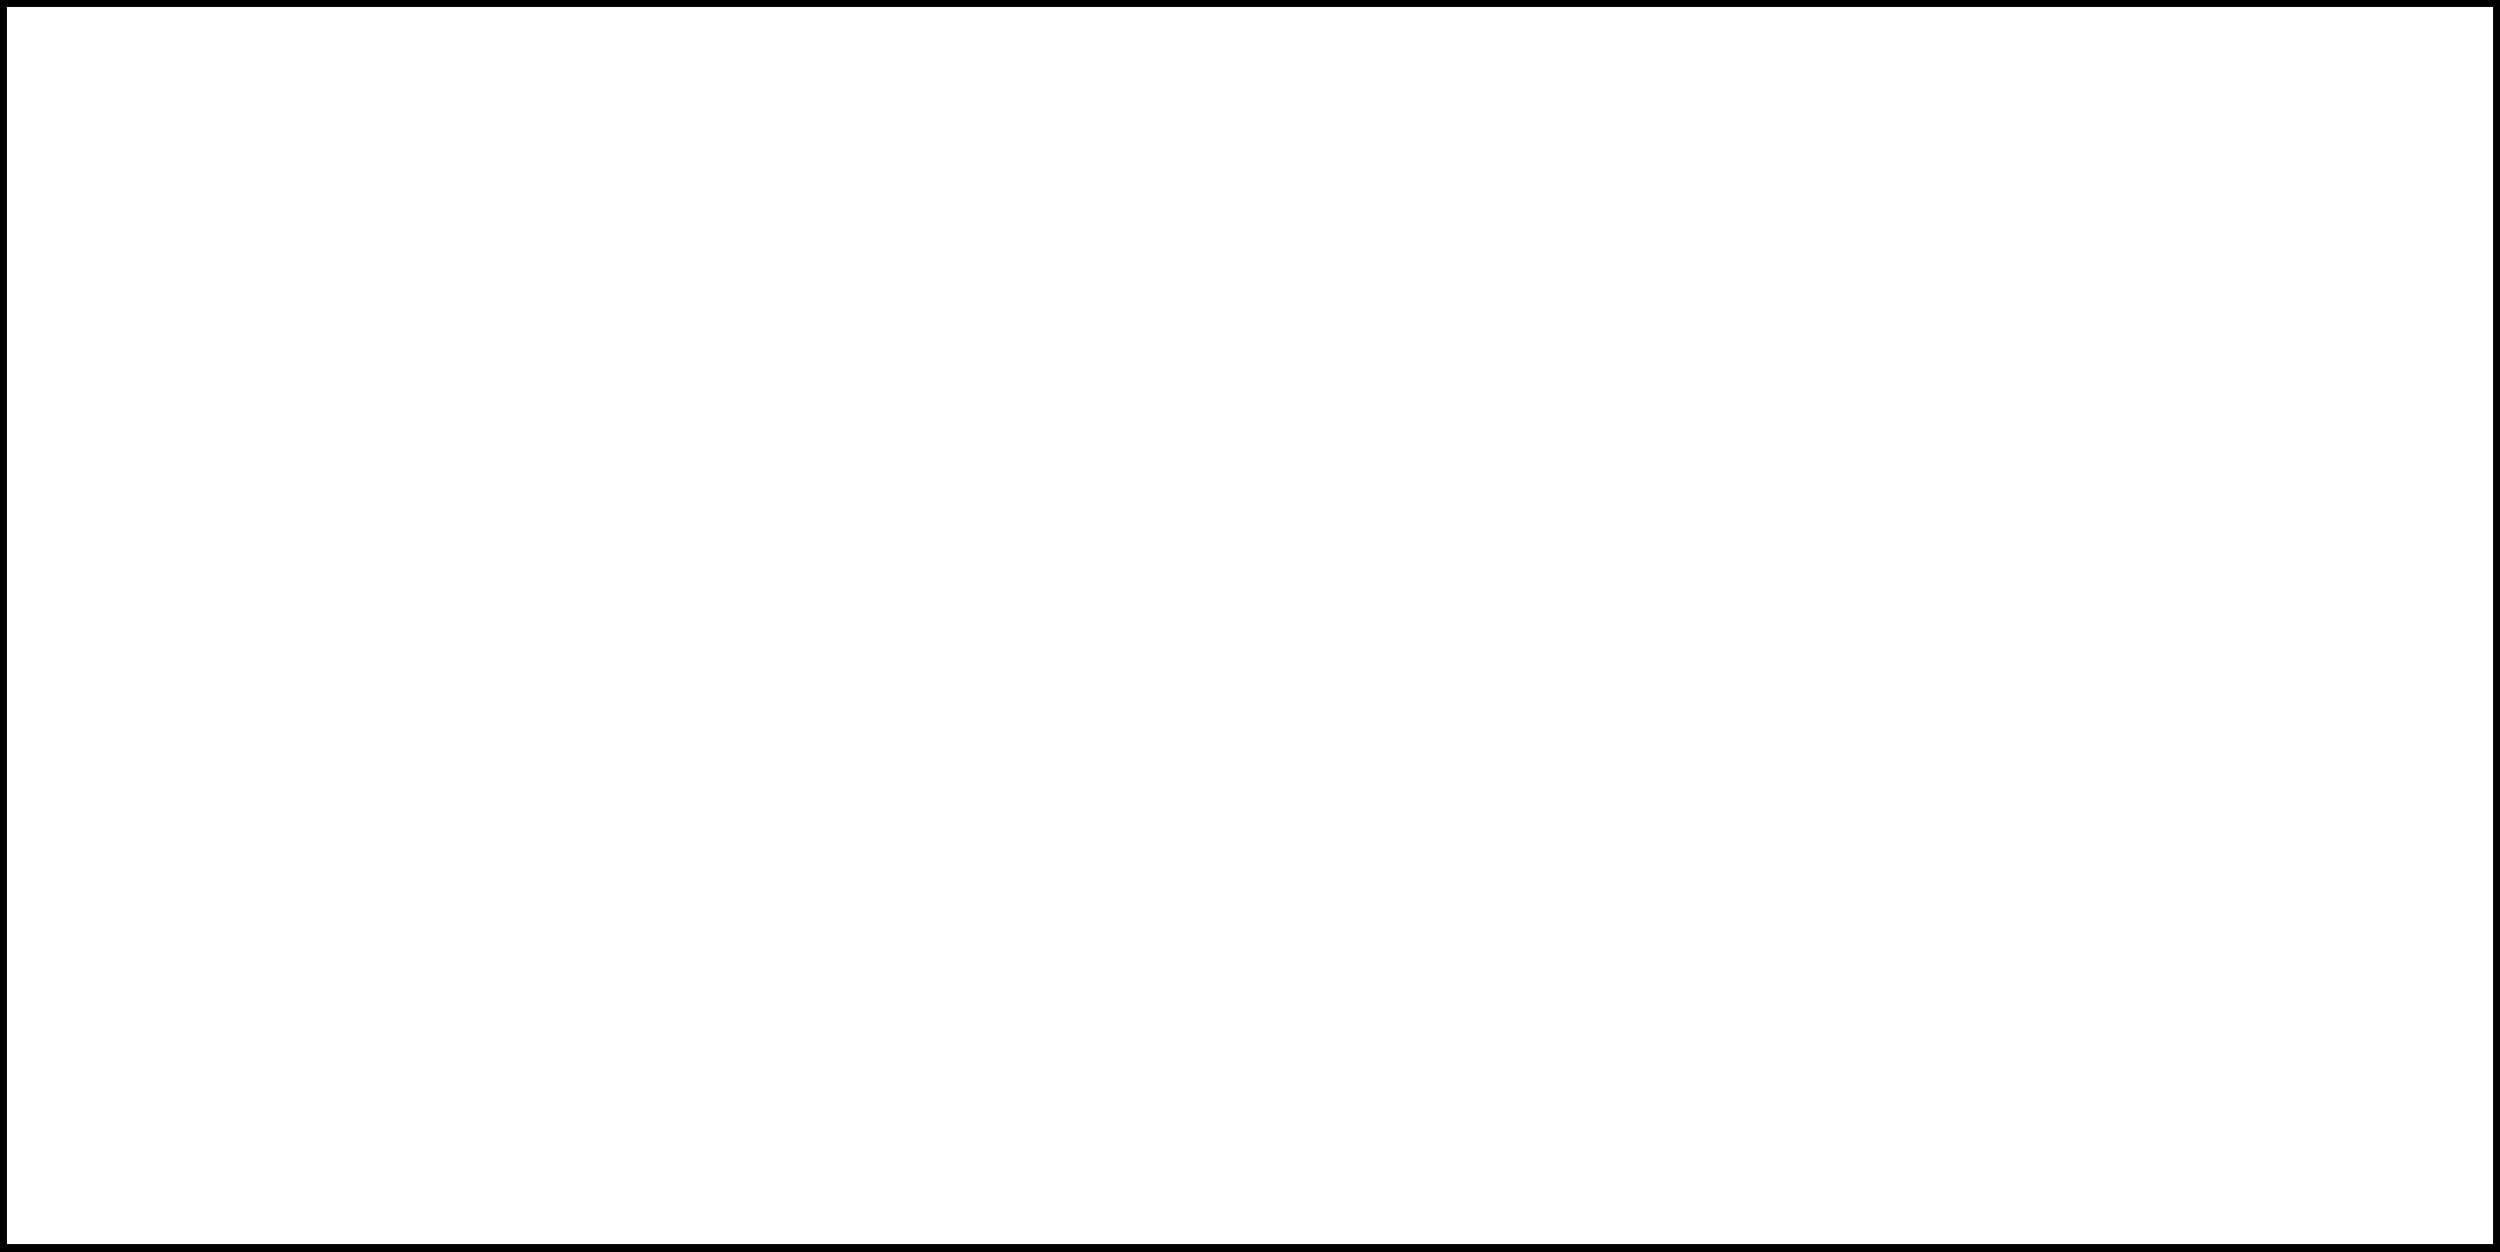
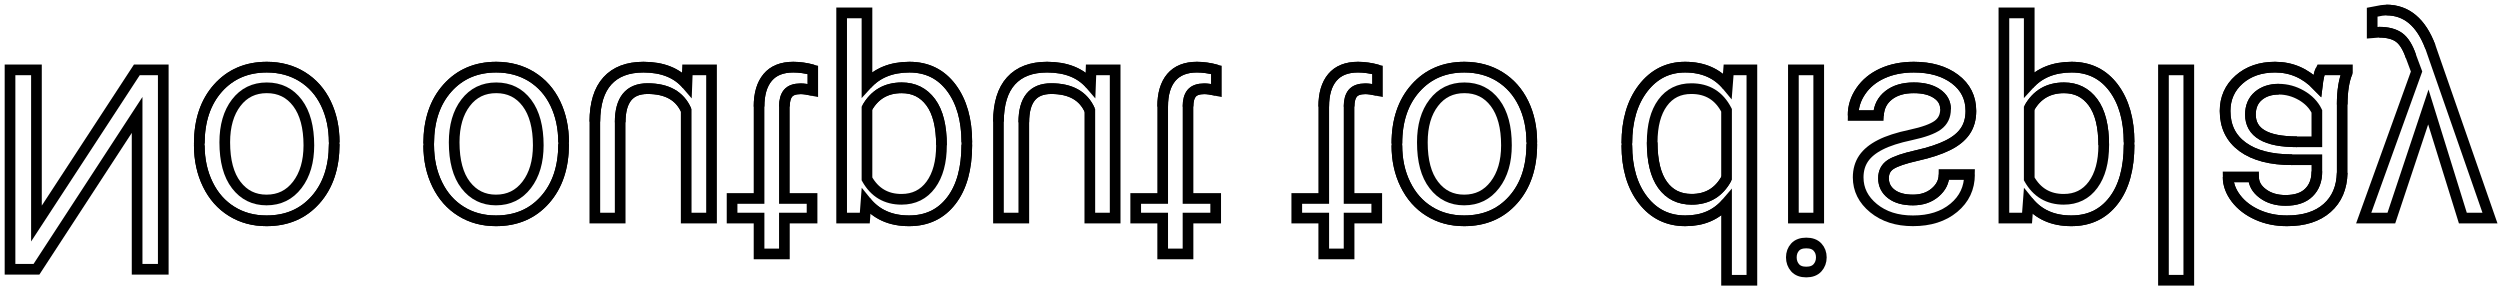
- <svg xmlns="http://www.w3.org/2000/svg" version="1.1" viewBox="-1220.2 -610.6 2440.4 1221.2" fill="none" stroke="black" stroke-width="0.6%" vector-effect="non-scaling-stroke">
-   <path d="M -1219.2 -609.6 L 1219.2 -609.6 L 1219.2 609.6 L -1219.2 609.6 L -1219.2 -609.6 Z" />
+ <svg xmlns="http://www.w3.org/2000/svg" version="1.1" viewBox="1.311 -6.975 249.557 28.975" fill="none" stroke="black" stroke-width="0.6%" vector-effect="non-scaling-stroke">
+   <path d="M 17.609 19.906 L 17.609 0 L 14.971 0 L 4.949 15.34 L 4.949 0 L 2.311 0 L 2.311 19.906 L 4.949 19.906 L 14.998 4.498 L 14.998 19.906 L 17.609 19.906 Z" />
+   <path d="M 21.205 7.355 L 21.205 7.533 Q 21.21 9.71 22.06 11.443 Q 22.91 13.18 24.438 14.123 Q 25.96 15.07 27.918 15.066 Q 30.94 15.07 32.806 12.975 Q 34.67 10.88 34.672 7.41 L 34.672 7.232 Q 34.67 5.07 33.845 3.356 Q 33.02 1.64 31.479 0.684 Q 29.94 -0.27 27.945 -0.273 Q 24.94 -0.27 23.071 1.818 Q 21.21 3.91 21.205 7.355 Z" />
+   <path d="M 21.205 7.533 Q 21.21 9.71 22.06 11.443 Q 22.91 13.18 24.438 14.123 Q 25.96 15.07 27.918 15.066 Q 30.94 15.07 32.806 12.975 Q 34.67 10.88 34.672 7.41" />
+   <path d="M 34.672 7.232 Q 34.67 5.07 33.845 3.356 Q 33.02 1.64 31.479 0.684 Q 29.94 -0.27 27.945 -0.273 Q 24.94 -0.27 23.071 1.818 Q 21.21 3.91 21.205 7.355" />
+   <path d="M 23.748 7.232 Q 23.75 4.77 24.89 3.281 Q 26.03 1.79 27.945 1.791 Q 29.87 1.79 31.008 3.302 Q 32.14 4.81 32.143 7.533 Q 32.14 9.97 30.987 11.478 Q 29.83 12.99 27.918 12.988 Q 26.04 12.99 24.896 11.498 Q 23.75 10.01 23.748 7.232 Q 23.75 4.77 24.89 3.281 Q 26.03 1.79 27.945 1.791 Q 29.87 1.79 31.008 3.302 Q 32.14 4.81 32.143 7.533 Q 32.14 9.97 30.987 11.478 Q 29.83 12.99 27.918 12.988 Q 26.04 12.99 24.896 11.498 Q 23.75 10.01 23.748 7.232 Z" />
+   <path d="M 44.105 7.355 L 44.105 7.533 Q 44.11 9.71 44.96 11.443 Q 45.81 13.18 47.339 14.123 Q 48.86 15.07 50.818 15.066 Q 53.84 15.07 55.706 12.975 Q 57.57 10.88 57.572 7.41 L 57.572 7.232 Q 57.57 5.07 56.745 3.356 Q 55.92 1.64 54.38 0.684 Q 52.84 -0.27 50.846 -0.273 Q 47.84 -0.27 45.972 1.818 Q 44.11 3.91 44.105 7.355 Z" />
+   <path d="M 44.105 7.533 Q 44.11 9.71 44.96 11.443 Q 45.81 13.18 47.339 14.123 Q 48.86 15.07 50.818 15.066 Q 53.84 15.07 55.706 12.975 Q 57.57 10.88 57.572 7.41" />
+   <path d="M 57.572 7.232 Q 57.57 5.07 56.745 3.356 Q 55.92 1.64 54.38 0.684 Q 52.84 -0.27 50.846 -0.273 Q 47.84 -0.27 45.972 1.818 Q 44.11 3.91 44.105 7.355" />
+   <path d="M 46.648 7.232 Q 46.65 4.77 47.79 3.281 Q 48.93 1.79 50.846 1.791 Q 52.77 1.79 53.908 3.302 Q 55.04 4.81 55.043 7.533 Q 55.04 9.97 53.888 11.478 Q 52.73 12.99 50.818 12.988 Q 48.95 12.99 47.797 11.498 Q 46.65 10.01 46.648 7.232 Q 46.65 4.77 47.79 3.281 Q 48.93 1.79 50.846 1.791 Q 52.77 1.79 53.908 3.302 Q 55.04 4.81 55.043 7.533 Q 55.04 9.97 53.888 11.478 Q 52.73 12.99 50.818 12.988 Q 48.95 12.99 47.797 11.498 Q 46.65 10.01 46.648 7.232 Z" />
+   <path d="M 69.932 0 L 69.877 1.463 Q 68.4 -0.27 65.543 -0.273 Q 63.18 -0.27 61.94 1.101 Q 60.7 2.47 60.689 5.168 L 60.689 14.793 L 63.219 14.793 L 63.219 5.236 Q 63.22 1.87 65.953 1.873 Q 68.85 1.87 69.809 4.033 L 69.809 14.793 L 72.338 14.793 L 72.338 0 L 69.932 0 Z" />
+   <path d="M 69.877 1.463 Q 68.4 -0.27 65.543 -0.273 Q 63.18 -0.27 61.94 1.101 Q 60.7 2.47 60.689 5.168" />
+   <path d="M 63.219 5.236 Q 63.22 1.87 65.953 1.873 Q 68.85 1.87 69.809 4.033" />
+   <path d="M 77.082 18.375 L 79.611 18.375 L 79.611 14.793 L 82.373 14.793 L 82.373 12.838 L 79.611 12.838 L 79.611 3.664 Q 79.61 2.78 79.98 2.331 Q 80.35 1.89 81.238 1.887 Q 81.68 1.89 82.441 2.051 L 82.441 0 Q 81.44 -0.27 80.5 -0.273 Q 78.8 -0.27 77.943 0.752 Q 77.08 1.78 77.082 3.664 L 77.082 12.838 L 74.389 12.838 L 74.389 14.793 L 77.082 14.793 L 77.082 18.375 Z" />
+   <path d="M 79.611 3.664 Q 79.61 2.78 79.98 2.331 Q 80.35 1.89 81.238 1.887 Q 81.68 1.89 82.441 2.051" />
+   <path d="M 82.441 0 Q 81.44 -0.27 80.5 -0.273 Q 78.8 -0.27 77.943 0.752 Q 77.08 1.78 77.082 3.664" />
+   <path d="M 97.822 7.465 L 97.822 7.232 Q 97.82 3.86 96.277 1.791 Q 94.73 -0.27 92.094 -0.273 Q 89.4 -0.27 87.855 1.436 L 87.855 -5.688 L 85.326 -5.688 L 85.326 14.793 L 87.637 14.793 L 87.76 13.152 Q 89.3 15.07 92.053 15.066 Q 94.72 15.07 96.271 13.057 Q 97.82 11.05 97.822 7.465 Z" />
+   <path d="M 97.822 7.232 Q 97.82 3.86 96.277 1.791 Q 94.73 -0.27 92.094 -0.273 Q 89.4 -0.27 87.855 1.436" />
+   <path d="M 87.76 13.152 Q 89.3 15.07 92.053 15.066 Q 94.72 15.07 96.271 13.057 Q 97.82 11.05 97.822 7.465" />
+   <path d="M 95.293 7.52 Q 95.29 10.02 94.227 11.471 Q 93.16 12.92 91.301 12.92 Q 89 12.92 87.855 10.883 L 87.855 3.814 Q 88.99 1.79 91.328 1.791 Q 93.15 1.79 94.22 3.233 Q 95.29 4.68 95.293 7.52 Q 95.29 10.02 94.227 11.471 Q 93.16 12.92 91.301 12.92 Q 89 12.92 87.855 10.883" />
+   <path d="M 87.855 3.814 Q 88.99 1.79 91.328 1.791 Q 93.15 1.79 94.22 3.233 Q 95.29 4.68 95.293 7.52" />
+   <path d="M 110.223 0 L 110.168 1.463 Q 108.69 -0.27 105.834 -0.273 Q 103.47 -0.27 102.231 1.101 Q 100.99 2.47 100.98 5.168 L 100.98 14.793 L 103.51 14.793 L 103.51 5.236 Q 103.51 1.87 106.244 1.873 Q 109.14 1.87 110.1 4.033 L 110.1 14.793 L 112.629 14.793 L 112.629 0 L 110.223 0 Z" />
+   <path d="M 110.168 1.463 Q 108.69 -0.27 105.834 -0.273 Q 103.47 -0.27 102.231 1.101 Q 100.99 2.47 100.98 5.168" />
+   <path d="M 103.51 5.236 Q 103.51 1.87 106.244 1.873 Q 109.14 1.87 110.1 4.033" />
+   <path d="M 117.373 18.375 L 119.902 18.375 L 119.902 14.793 L 122.664 14.793 L 122.664 12.838 L 119.902 12.838 L 119.902 3.664 Q 119.9 2.78 120.271 2.331 Q 120.64 1.89 121.529 1.887 Q 121.97 1.89 122.732 2.051 L 122.732 0 Q 121.73 -0.27 120.791 -0.273 Q 119.1 -0.27 118.234 0.752 Q 117.37 1.78 117.373 3.664 L 117.373 12.838 L 114.68 12.838 L 114.68 14.793 L 117.373 14.793 L 117.373 18.375 Z" />
+   <path d="M 119.902 3.664 Q 119.9 2.78 120.271 2.331 Q 120.64 1.89 121.529 1.887 Q 121.97 1.89 122.732 2.051" />
+   <path d="M 122.732 0 Q 121.73 -0.27 120.791 -0.273 Q 119.1 -0.27 118.234 0.752 Q 117.37 1.78 117.373 3.664" />
+   <path d="M 133.451 18.375 L 135.98 18.375 L 135.98 14.793 L 138.742 14.793 L 138.742 12.838 L 135.98 12.838 L 135.98 3.664 Q 135.98 2.78 136.35 2.331 Q 136.72 1.89 137.607 1.887 Q 138.04 1.89 138.811 2.051 L 138.811 0 Q 137.81 -0.27 136.869 -0.273 Q 135.17 -0.27 134.312 0.752 Q 133.45 1.78 133.451 3.664 L 133.451 12.838 L 130.758 12.838 L 130.758 14.793 L 133.451 14.793 L 133.451 18.375 Z" />
+   <path d="M 135.98 3.664 Q 135.98 2.78 136.35 2.331 Q 136.72 1.89 137.607 1.887 Q 138.04 1.89 138.811 2.051" />
+   <path d="M 138.811 0 Q 137.81 -0.27 136.869 -0.273 Q 135.17 -0.27 134.312 0.752 Q 133.45 1.78 133.451 3.664" />
+   <path d="M 140.752 7.355 L 140.752 7.533 Q 140.75 9.71 141.606 11.443 Q 142.46 13.18 143.985 14.123 Q 145.51 15.07 147.465 15.066 Q 150.49 15.07 152.353 12.975 Q 154.22 10.88 154.219 7.41 L 154.219 7.232 Q 154.22 5.07 153.392 3.356 Q 152.56 1.64 151.026 0.684 Q 149.49 -0.27 147.492 -0.273 Q 144.48 -0.27 142.618 1.818 Q 140.75 3.91 140.752 7.355 Z" />
+   <path d="M 140.752 7.533 Q 140.75 9.71 141.606 11.443 Q 142.46 13.18 143.985 14.123 Q 145.51 15.07 147.465 15.066 Q 150.49 15.07 152.353 12.975 Q 154.22 10.88 154.219 7.41" />
+   <path d="M 154.219 7.232 Q 154.22 5.07 153.392 3.356 Q 152.56 1.64 151.026 0.684 Q 149.49 -0.27 147.492 -0.273 Q 144.48 -0.27 142.618 1.818 Q 140.75 3.91 140.752 7.355" />
+   <path d="M 143.295 7.232 Q 143.29 4.77 144.437 3.281 Q 145.58 1.79 147.492 1.791 Q 149.42 1.79 150.555 3.302 Q 151.69 4.81 151.689 7.533 Q 151.69 9.97 150.534 11.478 Q 149.38 12.99 147.465 12.988 Q 145.59 12.99 144.443 11.498 Q 143.29 10.01 143.295 7.232 Q 143.29 4.77 144.437 3.281 Q 145.58 1.79 147.492 1.791 Q 149.42 1.79 150.555 3.302 Q 151.69 4.81 151.689 7.533 Q 151.69 9.97 150.534 11.478 Q 149.38 12.99 147.465 12.988 Q 145.59 12.99 144.443 11.498 Q 143.29 10.01 143.295 7.232 Z" />
+   <path d="M 163.707 7.328 L 163.707 7.52 Q 163.71 10.92 165.32 12.995 Q 166.93 15.07 169.545 15.066 Q 172.14 15.07 173.66 13.289 L 173.66 21 L 176.189 21 L 176.189 0 L 173.865 0 L 173.742 1.586 Q 172.22 -0.27 169.518 -0.273 Q 166.95 -0.27 165.327 1.832 Q 163.71 3.94 163.707 7.328 Z" />
+   <path d="M 163.707 7.52 Q 163.71 10.92 165.32 12.995 Q 166.93 15.07 169.545 15.066 Q 172.14 15.07 173.66 13.289" />
+   <path d="M 173.742 1.586 Q 172.22 -0.27 169.518 -0.273 Q 166.95 -0.27 165.327 1.832 Q 163.71 3.94 163.707 7.328" />
+   <path d="M 166.236 7.232 Q 166.24 4.72 167.275 3.295 Q 168.31 1.87 170.146 1.873 Q 172.55 1.87 173.66 4.033 L 173.66 10.828 Q 172.53 12.92 170.174 12.92 Q 168.31 12.92 167.275 11.484 Q 166.24 10.05 166.236 7.232 Q 166.24 4.72 167.275 3.295 Q 168.31 1.87 170.146 1.873 Q 172.55 1.87 173.66 4.033" />
+   <path d="M 173.66 10.828 Q 172.53 12.92 170.174 12.92 Q 168.31 12.92 167.275 11.484 Q 166.24 10.05 166.236 7.232" />
+   <path d="M 182.861 14.793 L 182.861 0 L 180.332 0 L 180.332 14.793 L 182.861 14.793 Z" />
+   <path d="M 180.127 18.717 Q 180.13 19.33 180.503 19.756 Q 180.88 20.18 181.617 20.18 Q 182.36 20.18 182.738 19.756 Q 183.12 19.33 183.121 18.717 Q 183.12 18.1 182.738 17.691 Q 182.36 17.28 181.617 17.281 Q 180.88 17.28 180.503 17.691 Q 180.13 18.1 180.127 18.717 Q 180.13 19.33 180.503 19.756 Q 180.88 20.18 181.617 20.18 Q 182.36 20.18 182.738 19.756 Q 183.12 19.33 183.121 18.717 Q 183.12 18.1 182.738 17.691 Q 182.36 17.28 181.617 17.281 Q 180.88 17.28 180.503 17.691 Q 180.13 18.1 180.127 18.717 Z" />
+   <path d="M 195.521 3.924 Q 195.52 4.95 194.749 5.517 Q 193.98 6.08 192.056 6.494 Q 190.13 6.9 189.007 7.479 Q 187.88 8.05 187.339 8.846 Q 186.8 9.64 186.799 10.732 Q 186.8 12.55 188.337 13.809 Q 189.88 15.07 192.268 15.066 Q 194.78 15.07 196.349 13.768 Q 197.91 12.47 197.914 10.445 L 195.371 10.445 Q 195.37 11.48 194.489 12.236 Q 193.61 12.99 192.268 12.988 Q 190.89 12.99 190.107 12.387 Q 189.33 11.79 189.328 10.814 Q 189.33 9.9 190.053 9.434 Q 190.78 8.97 192.671 8.545 Q 194.56 8.12 195.74 7.533 Q 196.92 6.95 197.483 6.118 Q 198.05 5.29 198.051 4.102 Q 198.05 2.12 196.465 0.923 Q 194.88 -0.27 192.35 -0.273 Q 190.57 -0.27 189.205 0.355 Q 187.84 0.98 187.065 2.112 Q 186.29 3.24 186.293 4.553 L 188.822 4.553 Q 188.89 3.28 189.841 2.536 Q 190.79 1.79 192.35 1.791 Q 193.79 1.79 194.653 2.372 Q 195.52 2.95 195.521 3.924 Q 195.52 4.95 194.749 5.517 Q 193.98 6.08 192.056 6.494 Q 190.13 6.9 189.007 7.479 Q 187.88 8.05 187.339 8.846 Q 186.8 9.64 186.799 10.732 Q 186.8 12.55 188.337 13.809 Q 189.88 15.07 192.268 15.066 Q 194.78 15.07 196.349 13.768 Q 197.91 12.47 197.914 10.445" />
+   <path d="M 195.371 10.445 Q 195.37 11.48 194.489 12.236 Q 193.61 12.99 192.268 12.988 Q 190.89 12.99 190.107 12.387 Q 189.33 11.79 189.328 10.814 Q 189.33 9.9 190.053 9.434 Q 190.78 8.97 192.671 8.545 Q 194.56 8.12 195.74 7.533 Q 196.92 6.95 197.483 6.118 Q 198.05 5.29 198.051 4.102 Q 198.05 2.12 196.465 0.923 Q 194.88 -0.27 192.35 -0.273 Q 190.57 -0.27 189.205 0.355 Q 187.84 0.98 187.065 2.112 Q 186.29 3.24 186.293 4.553" />
+   <path d="M 188.822 4.553 Q 188.89 3.28 189.841 2.536 Q 190.79 1.79 192.35 1.791 Q 193.79 1.79 194.653 2.372 Q 195.52 2.95 195.521 3.924" />
+   <path d="M 213.842 7.465 L 213.842 7.232 Q 213.84 3.86 212.297 1.791 Q 210.75 -0.27 208.113 -0.273 Q 205.42 -0.27 203.875 1.436 L 203.875 -5.688 L 201.346 -5.688 L 201.346 14.793 L 203.656 14.793 L 203.779 13.152 Q 205.32 15.07 208.072 15.066 Q 210.74 15.07 212.29 13.057 Q 213.84 11.05 213.842 7.465 Z" />
+   <path d="M 213.842 7.232 Q 213.84 3.86 212.297 1.791 Q 210.75 -0.27 208.113 -0.273 Q 205.42 -0.27 203.875 1.436" />
+   <path d="M 203.779 13.152 Q 205.32 15.07 208.072 15.066 Q 210.74 15.07 212.29 13.057 Q 213.84 11.05 213.842 7.465" />
+   <path d="M 211.312 7.52 Q 211.31 10.02 210.246 11.471 Q 209.18 12.92 207.32 12.92 Q 205.02 12.92 203.875 10.883 L 203.875 3.814 Q 205.01 1.79 207.348 1.791 Q 209.17 1.79 210.239 3.233 Q 211.31 4.68 211.312 7.52 Q 211.31 10.02 210.246 11.471 Q 209.18 12.92 207.32 12.92 Q 205.02 12.92 203.875 10.883" />
+   <path d="M 203.875 3.814 Q 205.01 1.79 207.348 1.791 Q 209.17 1.79 210.239 3.233 Q 211.31 4.68 211.312 7.52" />
+   <path d="M 219.803 21 L 219.803 0 L 217.273 0 L 217.273 21 L 219.803 21 Z" />
+   <path d="M 235.635 0 L 232.982 0 Q 232.76 0.44 232.627 1.559 Q 230.86 -0.27 228.416 -0.273 Q 226.23 -0.27 224.827 0.964 Q 223.43 2.2 223.426 4.102 Q 223.43 6.41 225.183 7.69 Q 226.94 8.97 230.125 8.969 L 232.586 8.969 L 232.586 10.131 Q 232.59 11.46 231.793 12.243 Q 231 13.03 229.455 13.029 Q 228.1 13.03 227.186 12.346 Q 226.27 11.66 226.27 10.691 L 223.727 10.691 Q 223.73 11.8 224.513 12.831 Q 225.3 13.86 226.646 14.465 Q 227.99 15.07 229.605 15.066 Q 232.16 15.07 233.611 13.788 Q 235.06 12.51 235.115 10.268 L 235.115 3.459 Q 235.12 1.42 235.635 0.219 L 235.635 0 Z" />
+   <path d="M 232.982 0 Q 232.76 0.44 232.627 1.559 Q 230.86 -0.27 228.416 -0.273 Q 226.23 -0.27 224.827 0.964 Q 223.43 2.2 223.426 4.102 Q 223.43 6.41 225.183 7.69 Q 226.94 8.97 230.125 8.969" />
+   <path d="M 232.586 10.131 Q 232.59 11.46 231.793 12.243 Q 231 13.03 229.455 13.029 Q 228.1 13.03 227.186 12.346 Q 226.27 11.66 226.27 10.691" />
+   <path d="M 223.727 10.691 Q 223.73 11.8 224.513 12.831 Q 225.3 13.86 226.646 14.465 Q 227.99 15.07 229.605 15.066 Q 232.16 15.07 233.611 13.788 Q 235.06 12.51 235.115 10.268" />
+   <path d="M 235.115 3.459 Q 235.12 1.42 235.635 0.219" />
+   <path d="M 228.785 1.928 Q 229.97 1.93 231.041 2.543 Q 232.11 3.16 232.586 4.143 L 232.586 7.178 L 230.604 7.178 Q 225.96 7.18 225.955 4.457 Q 225.96 3.27 226.748 2.598 Q 227.54 1.93 228.785 1.928 Q 229.97 1.93 231.041 2.543 Q 232.11 3.16 232.586 4.143" />
+   <path d="M 230.604 7.178 Q 225.96 7.18 225.955 4.457 Q 225.96 3.27 226.748 2.598 Q 227.54 1.93 228.785 1.928" />
+   <path d="M 240.023 14.793 L 243.715 3.705 L 247.16 14.793 L 249.867 14.793 L 243.92 -2.283 Q 242.54 -5.97 239.531 -5.975 L 239.053 -5.934 L 238.109 -5.756 L 238.109 -3.705 L 238.793 -3.76 Q 240.08 -3.76 240.796 -3.24 Q 241.51 -2.72 241.979 -1.34 L 242.539 0.164 L 237.262 14.793 L 240.023 14.793 Z" />
+   <path d="M 243.92 -2.283 Q 242.54 -5.97 239.531 -5.975" />
+   <path d="M 238.793 -3.76 Q 240.08 -3.76 240.796 -3.24 Q 241.51 -2.72 241.979 -1.34" />
</svg>
